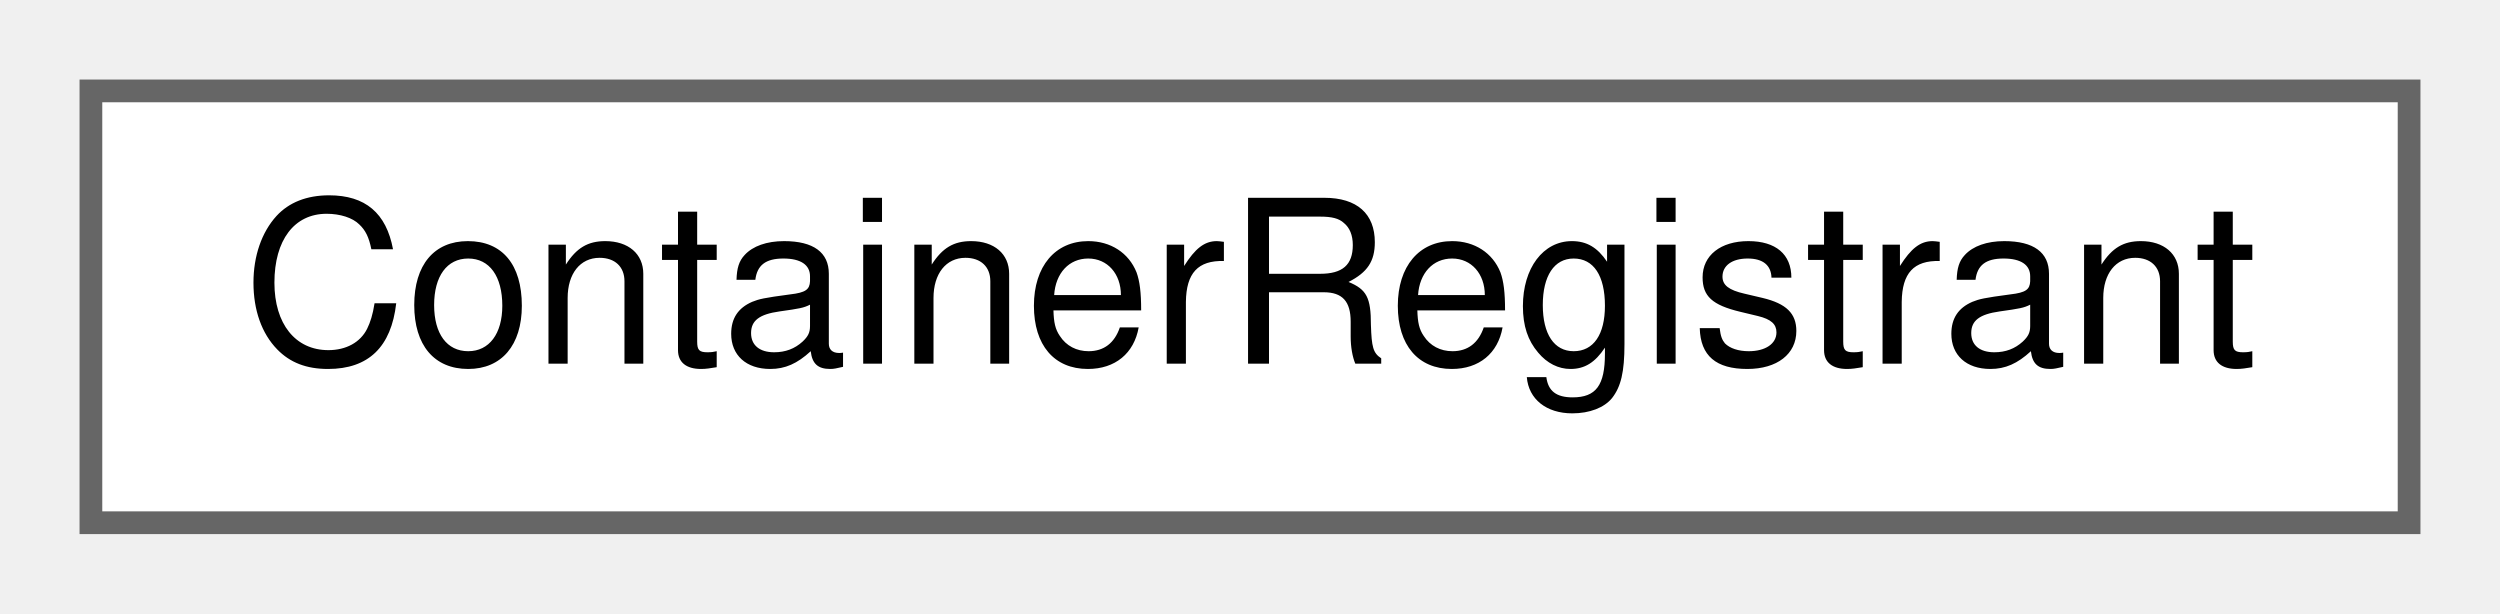
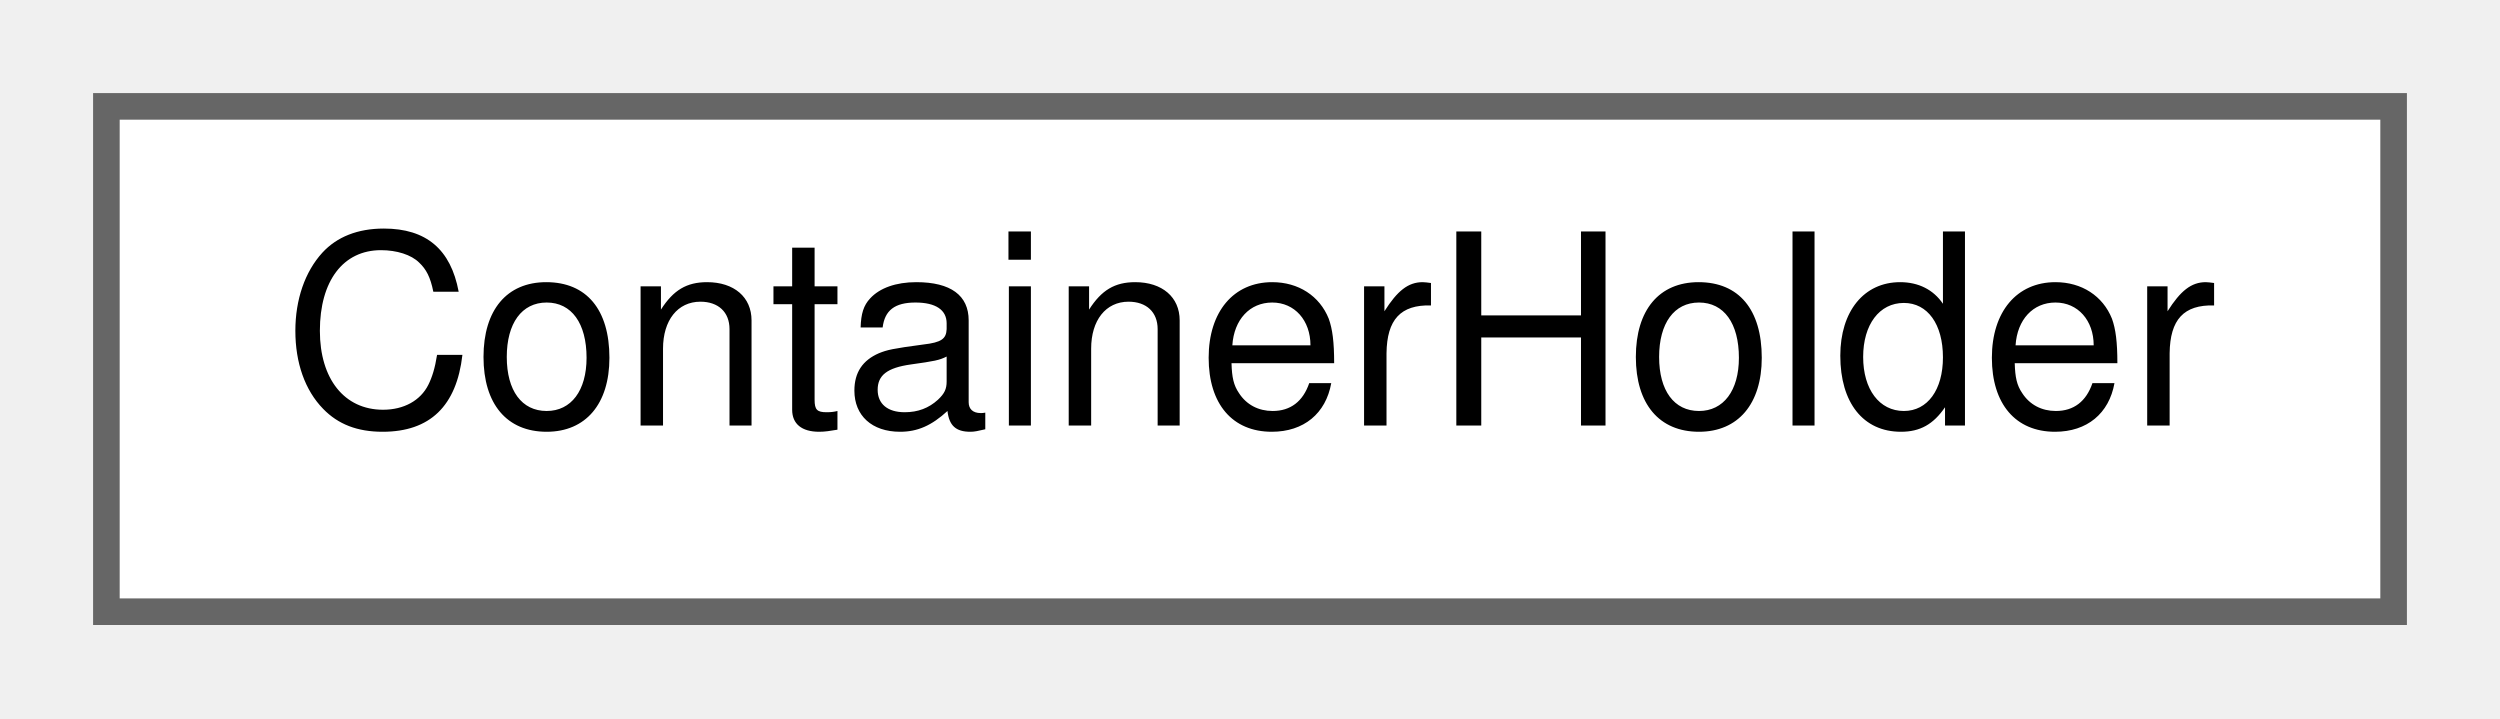
- <svg xmlns="http://www.w3.org/2000/svg" xmlns:xlink="http://www.w3.org/1999/xlink" width="110pt" height="27pt" viewBox="0.00 0.00 110.00 27.00">
+ <svg xmlns="http://www.w3.org/2000/svg" xmlns:xlink="http://www.w3.org/1999/xlink" width="94pt" height="27pt" viewBox="0.00 0.00 94.00 27.00">
  <g id="graph0" class="graph" transform="scale(1 1) rotate(0) translate(4 23)">
    <g id="node1" class="node">
      <g id="a_node1">
-         <a xlink:href="class_z_m_1_1_container_1_1_container_registrant.html" target="_top" xlink:title=" ">
-           <polygon fill="white" stroke="#666666" points="102,-19 0,-19 0,0 102,0 102,-19" />
-           <text text-anchor="middle" x="51" y="-7" font-family="Helvetica,sans-Serif" font-size="10.00">ContainerRegistrant</text>
+         <a xlink:href="class_z_m_1_1_container_1_1_container_holder.html" target="_top" xlink:title=" ">
+           <polygon fill="white" stroke="#666666" points="86,-19 0,-19 0,0 86,0 86,-19" />
+           <text text-anchor="middle" x="43" y="-7" font-family="Helvetica,sans-Serif" font-size="10.00">ContainerHolder</text>
        </a>
      </g>
    </g>
  </g>
</svg>
